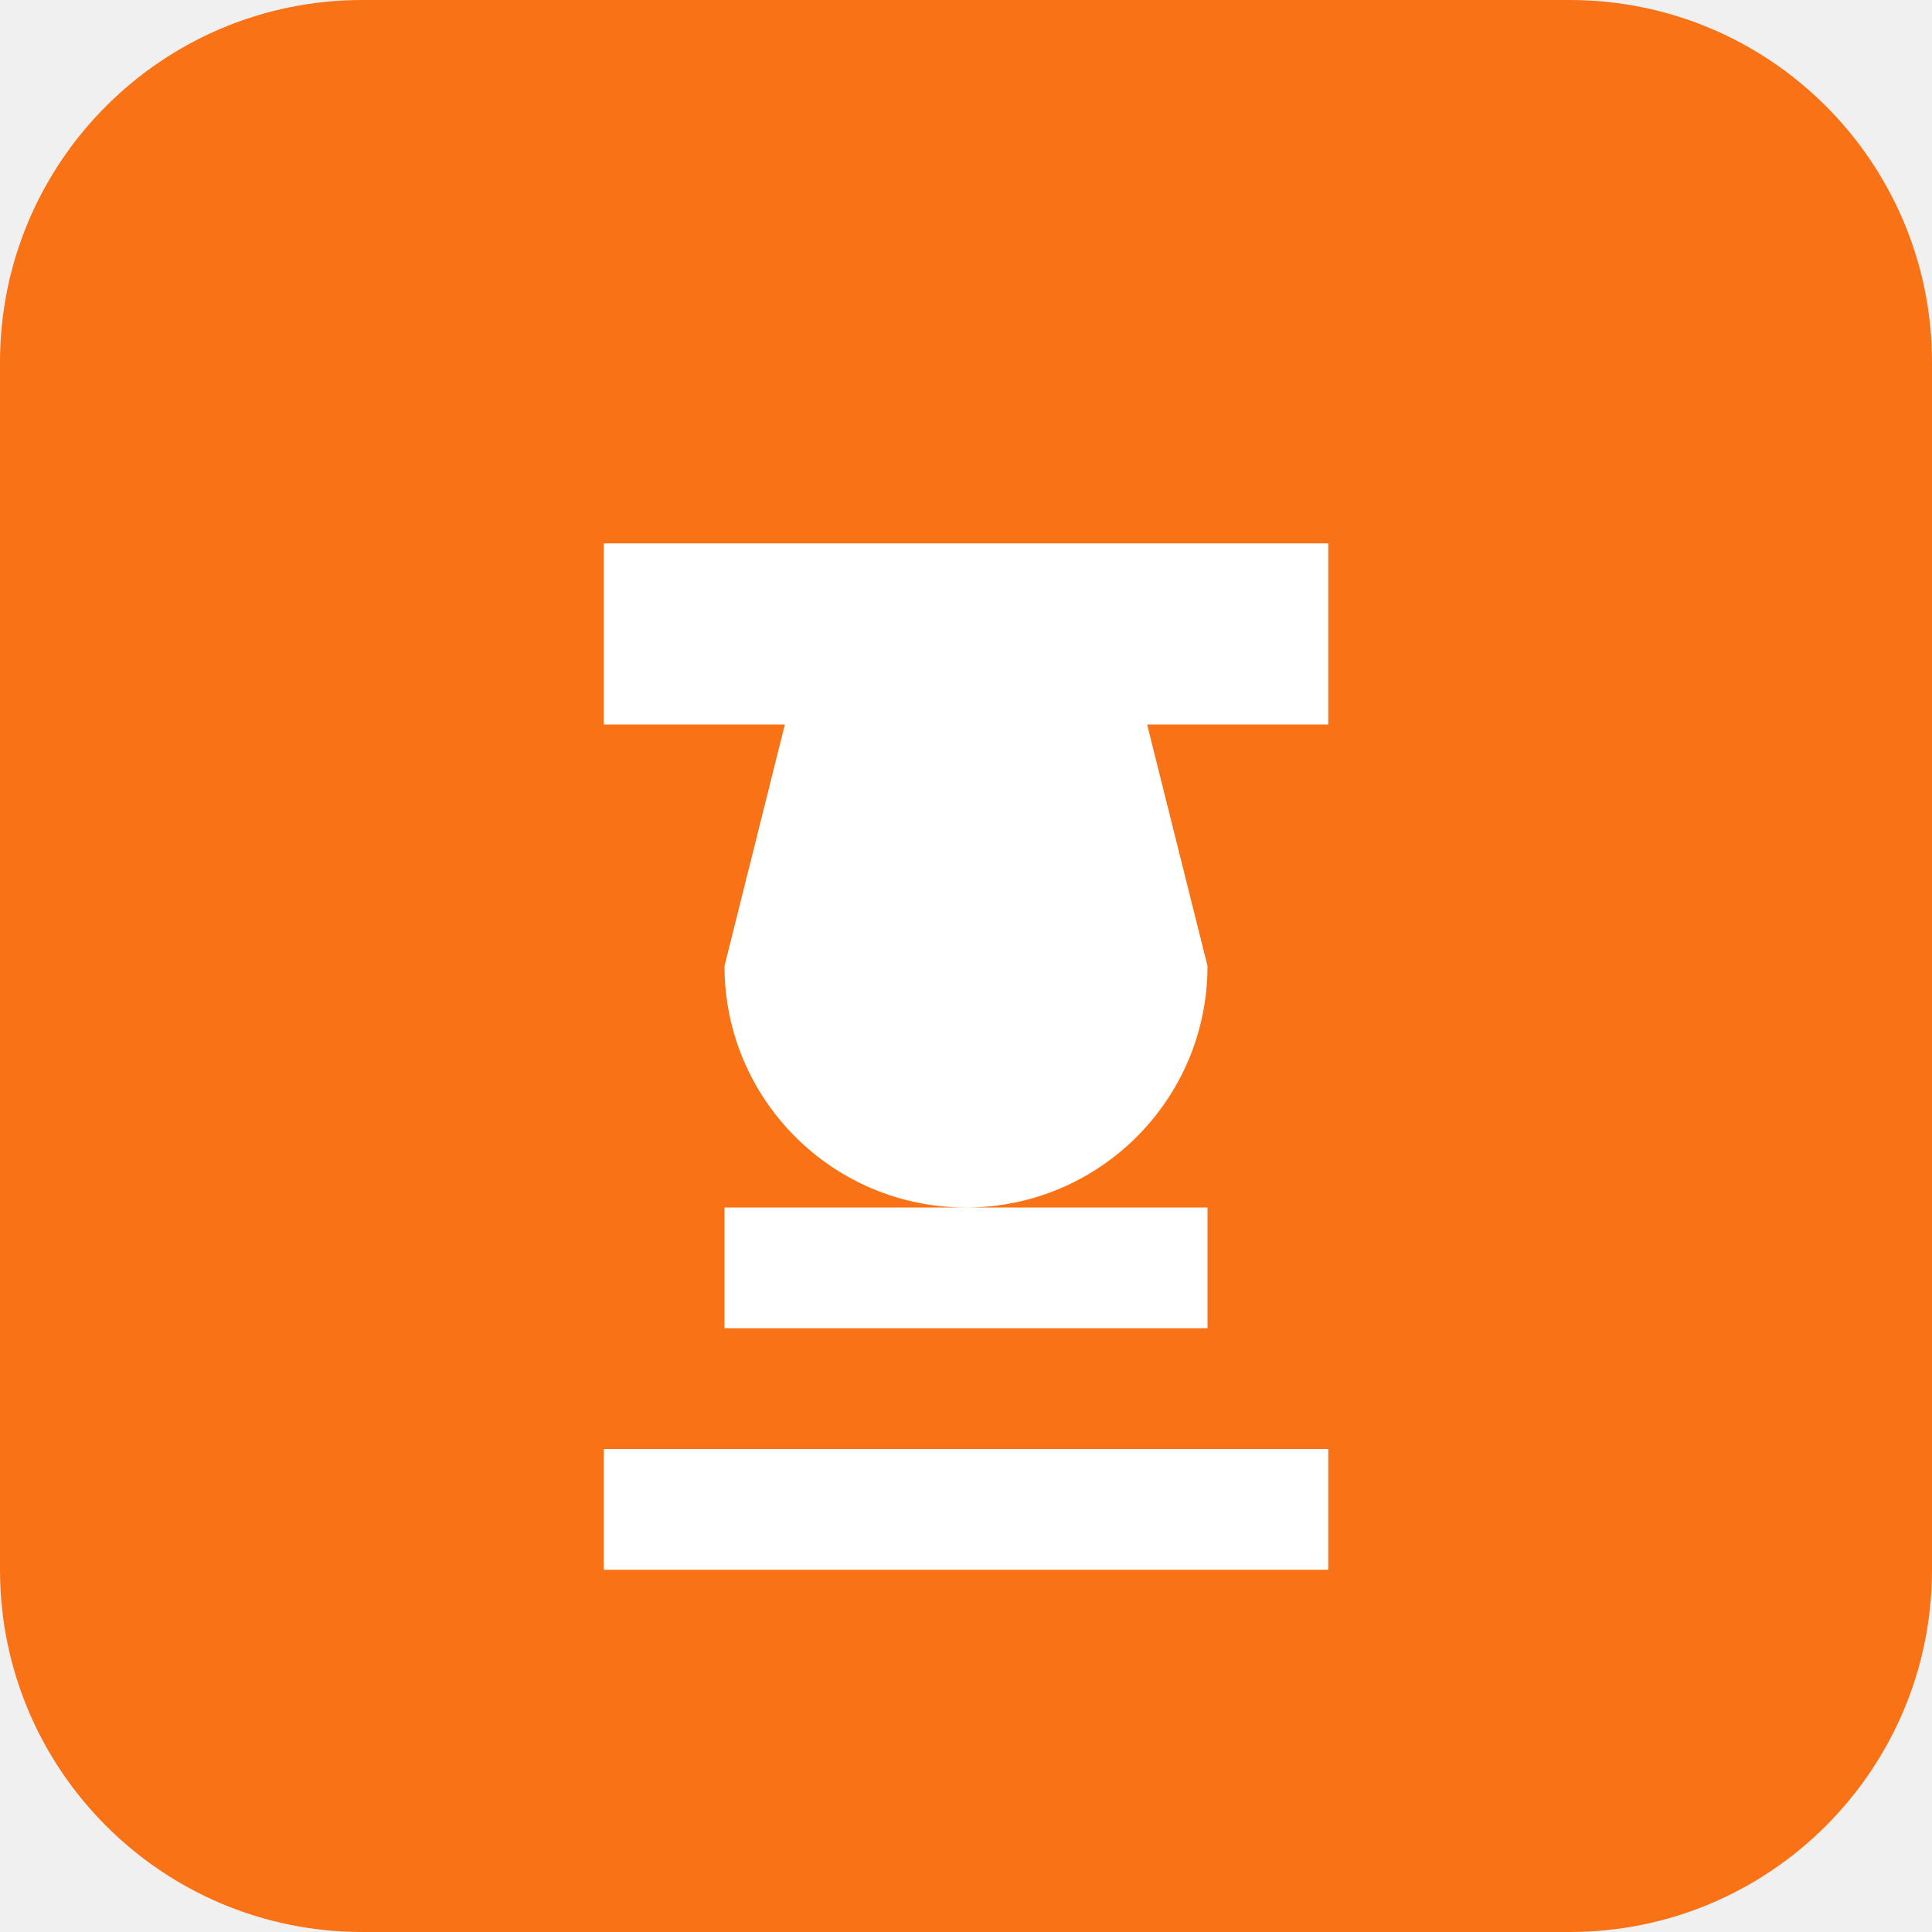
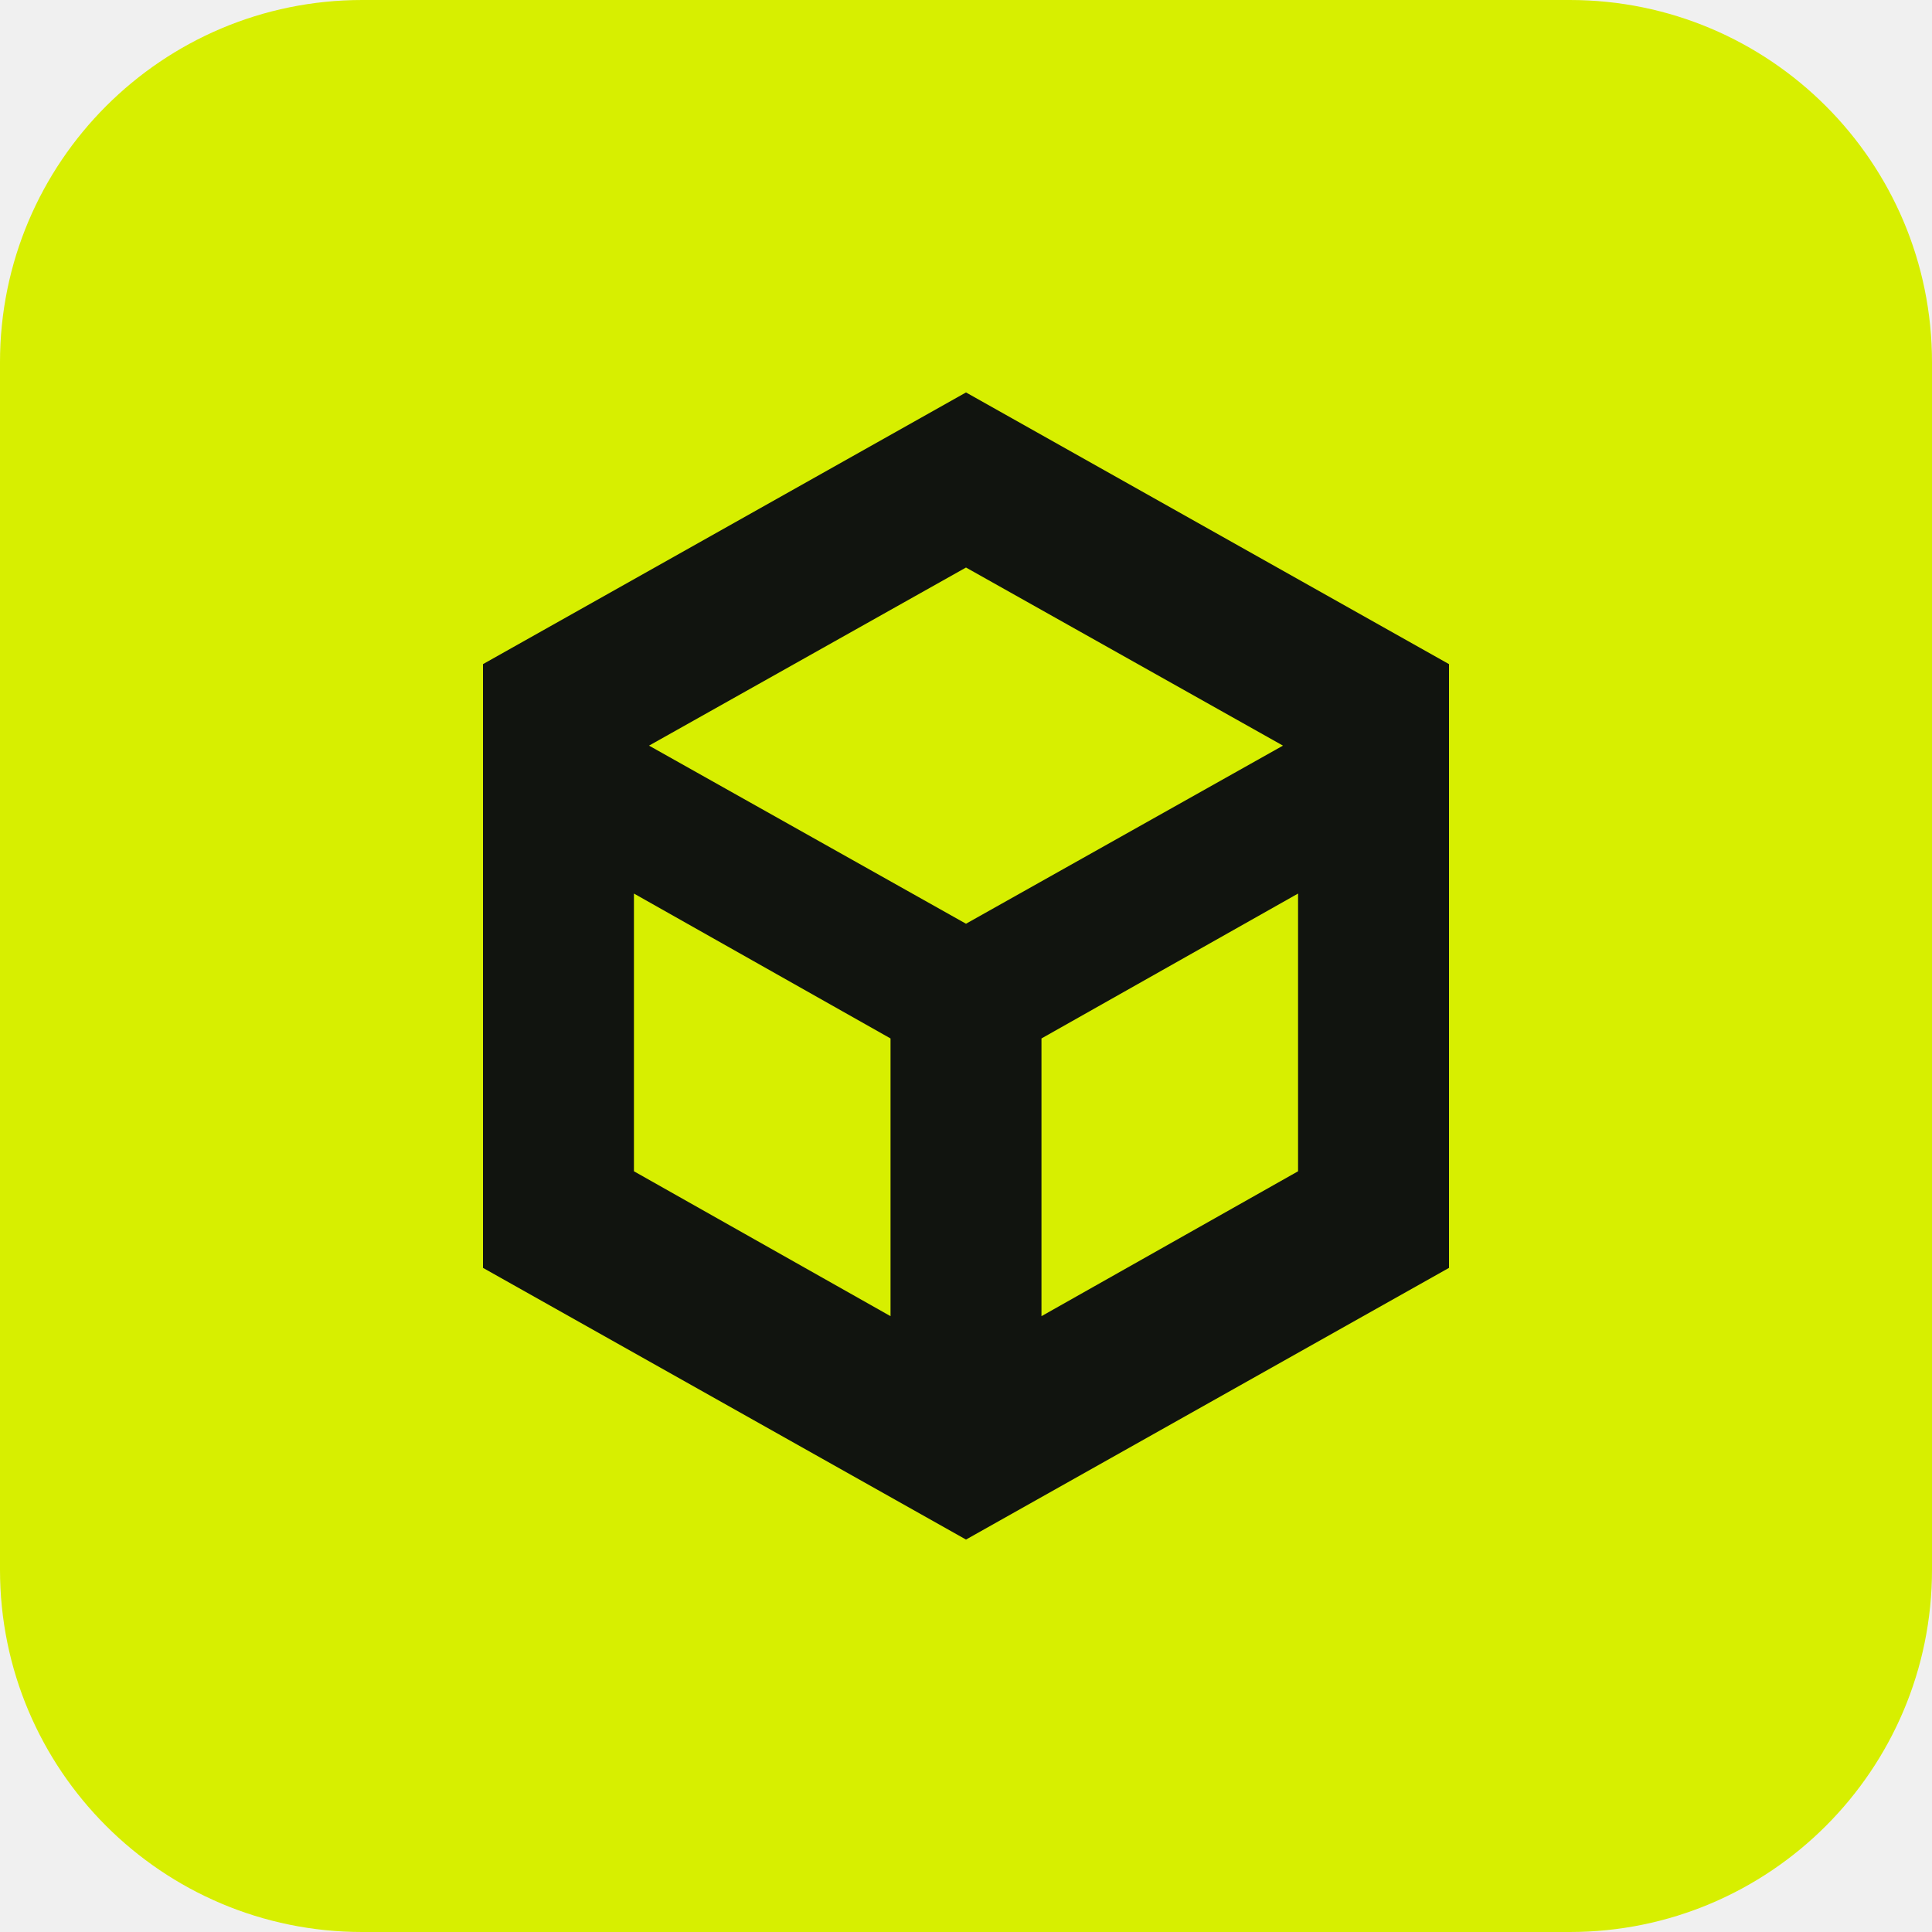
<svg xmlns="http://www.w3.org/2000/svg" viewBox="0 0 64 64" width="64" height="64">
-   <rect width="64" height="64" rx="12" fill="#f97316" />
-   <path d="M20 18h24v6h-6l2 8a8 8 0 0 1-16 0l2-8h-6v-6zm4 22h16v4H24v-4zm-4 8h24v4H20v-4z" fill="#fff" />
+   <rect width="64" height="64" rx="12" fill="#d7ef00" />
+   <path d="m32 13 16 9v20l-16 9-16-9V22l16-9Zm0 5.8-10.5 5.9L32 30.6l10.5-5.9L32 18.8Zm-11 10.8v9.2l8.5 4.8v-9.2L21 29.6Zm22 0-8.5 4.8v9.2l8.5-4.8v-9.2Z" fill="#11140f" />
</svg>
